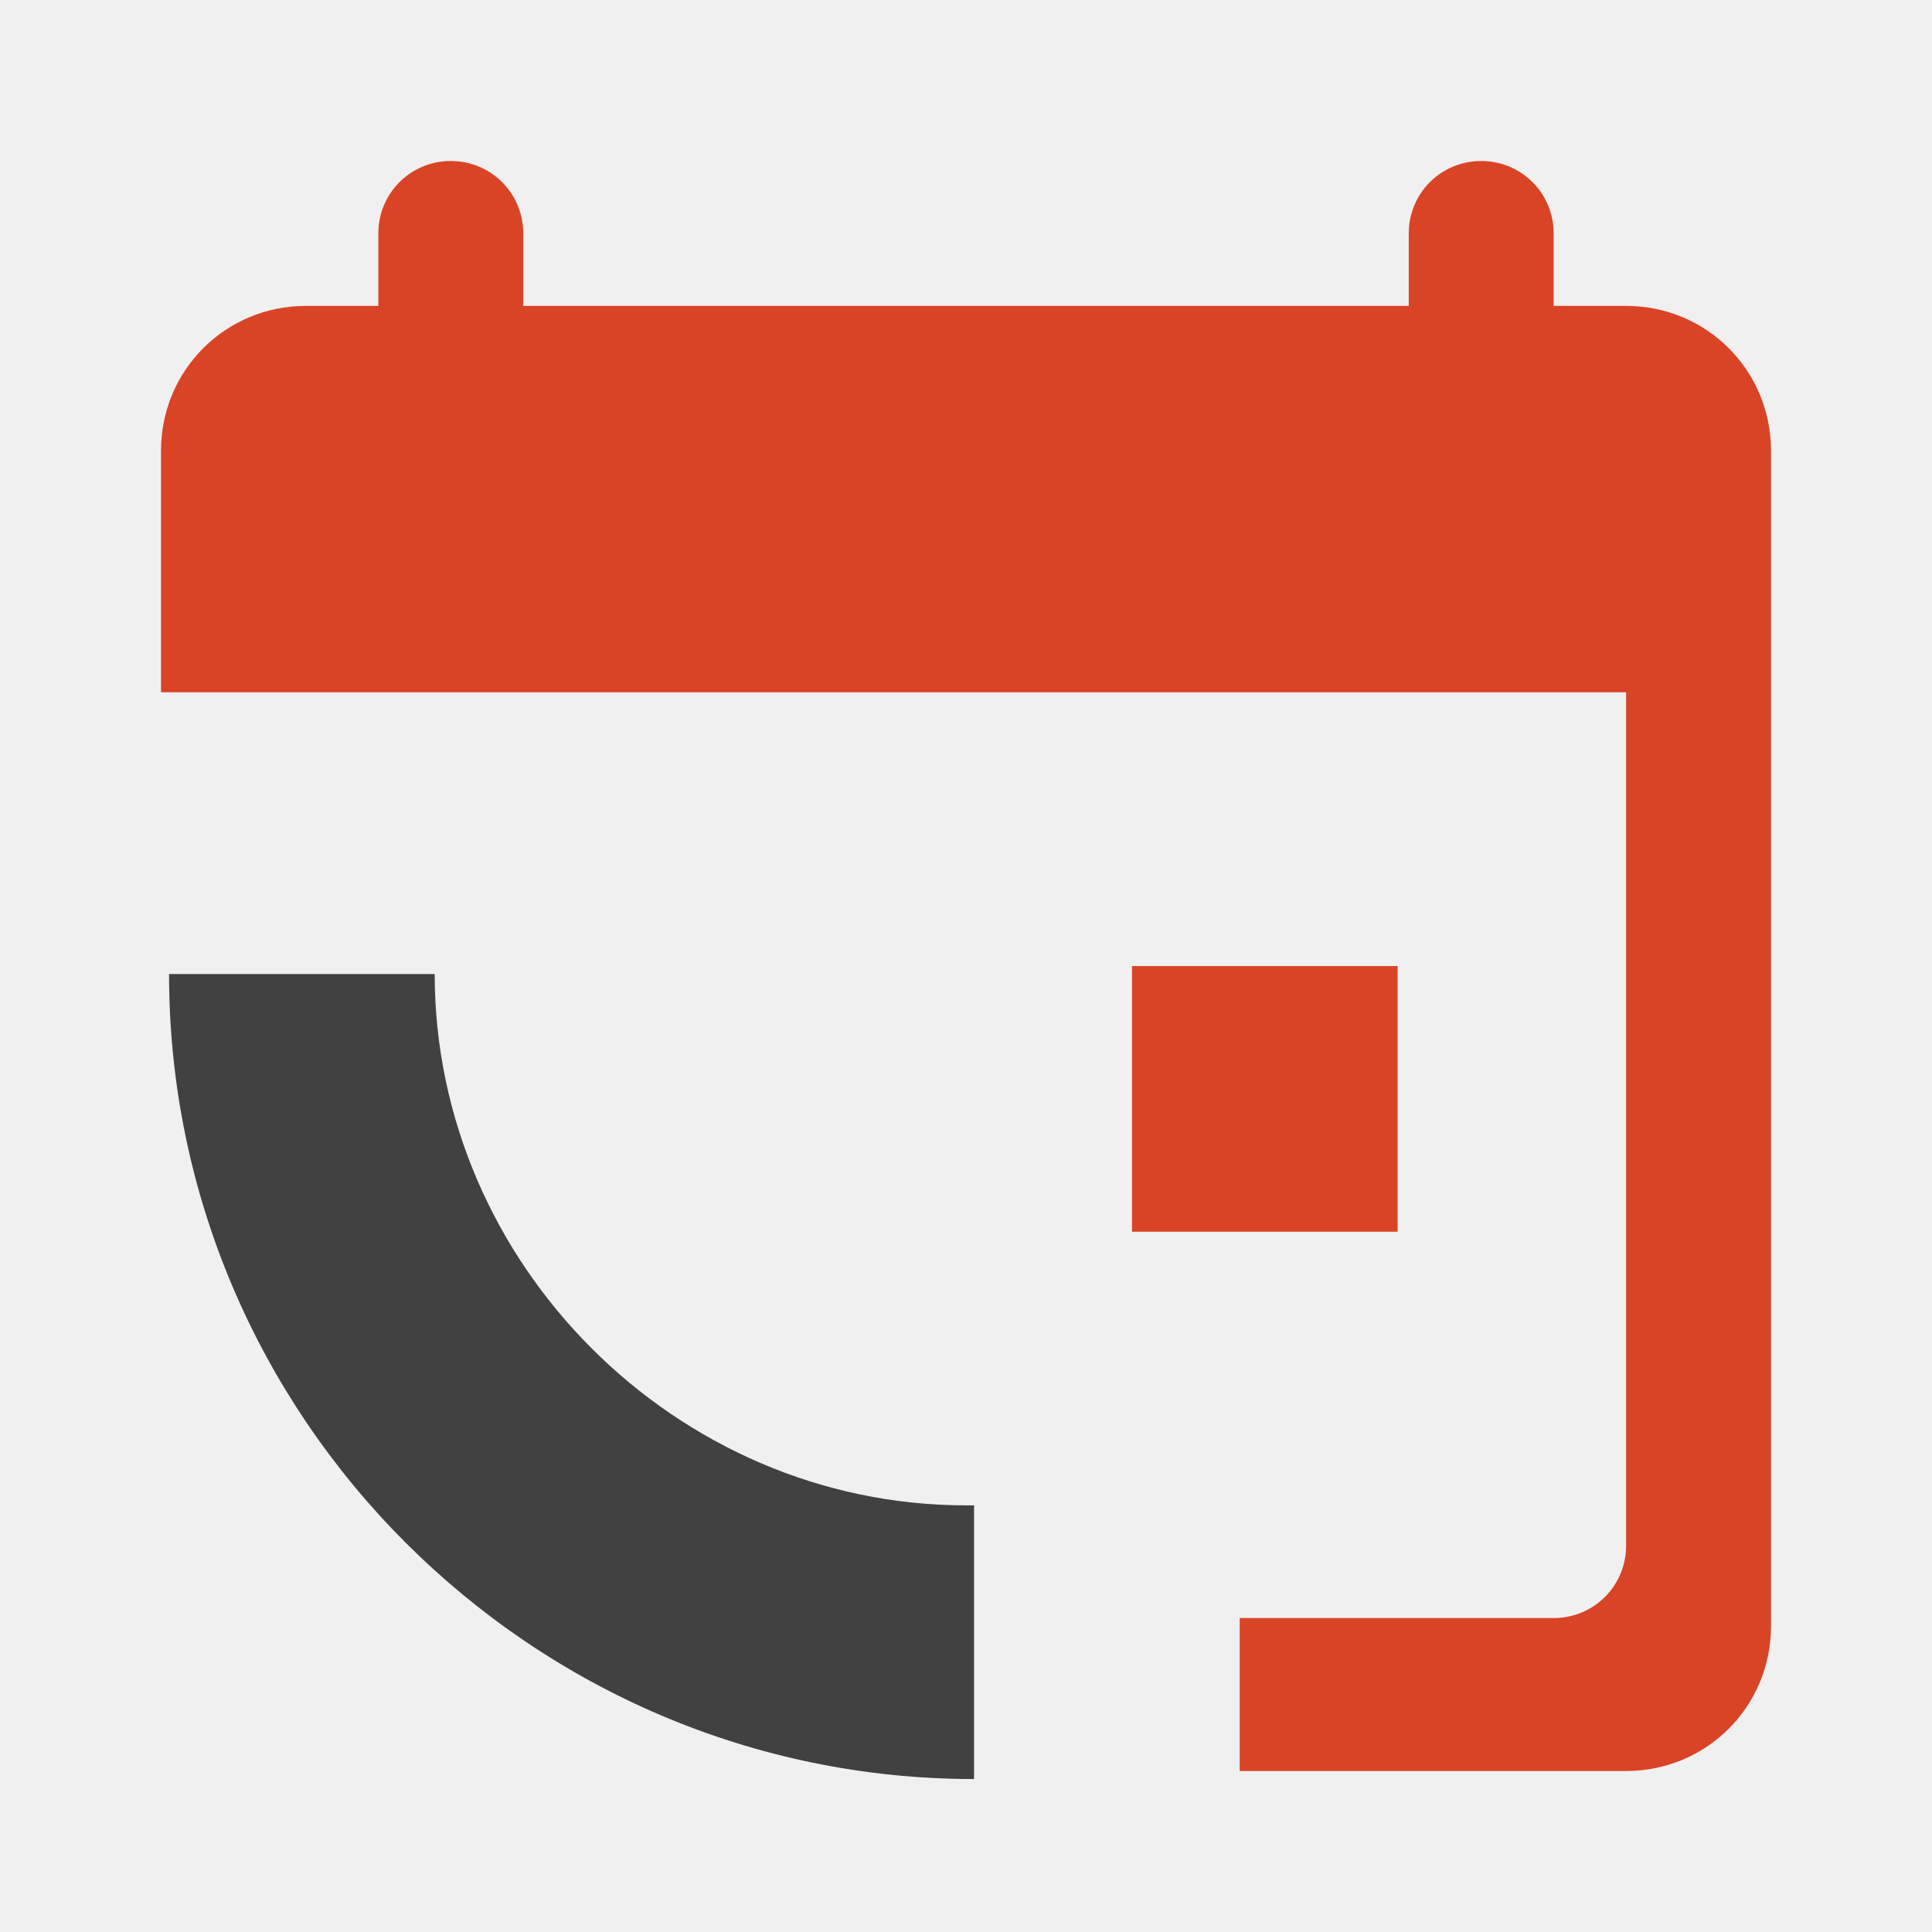
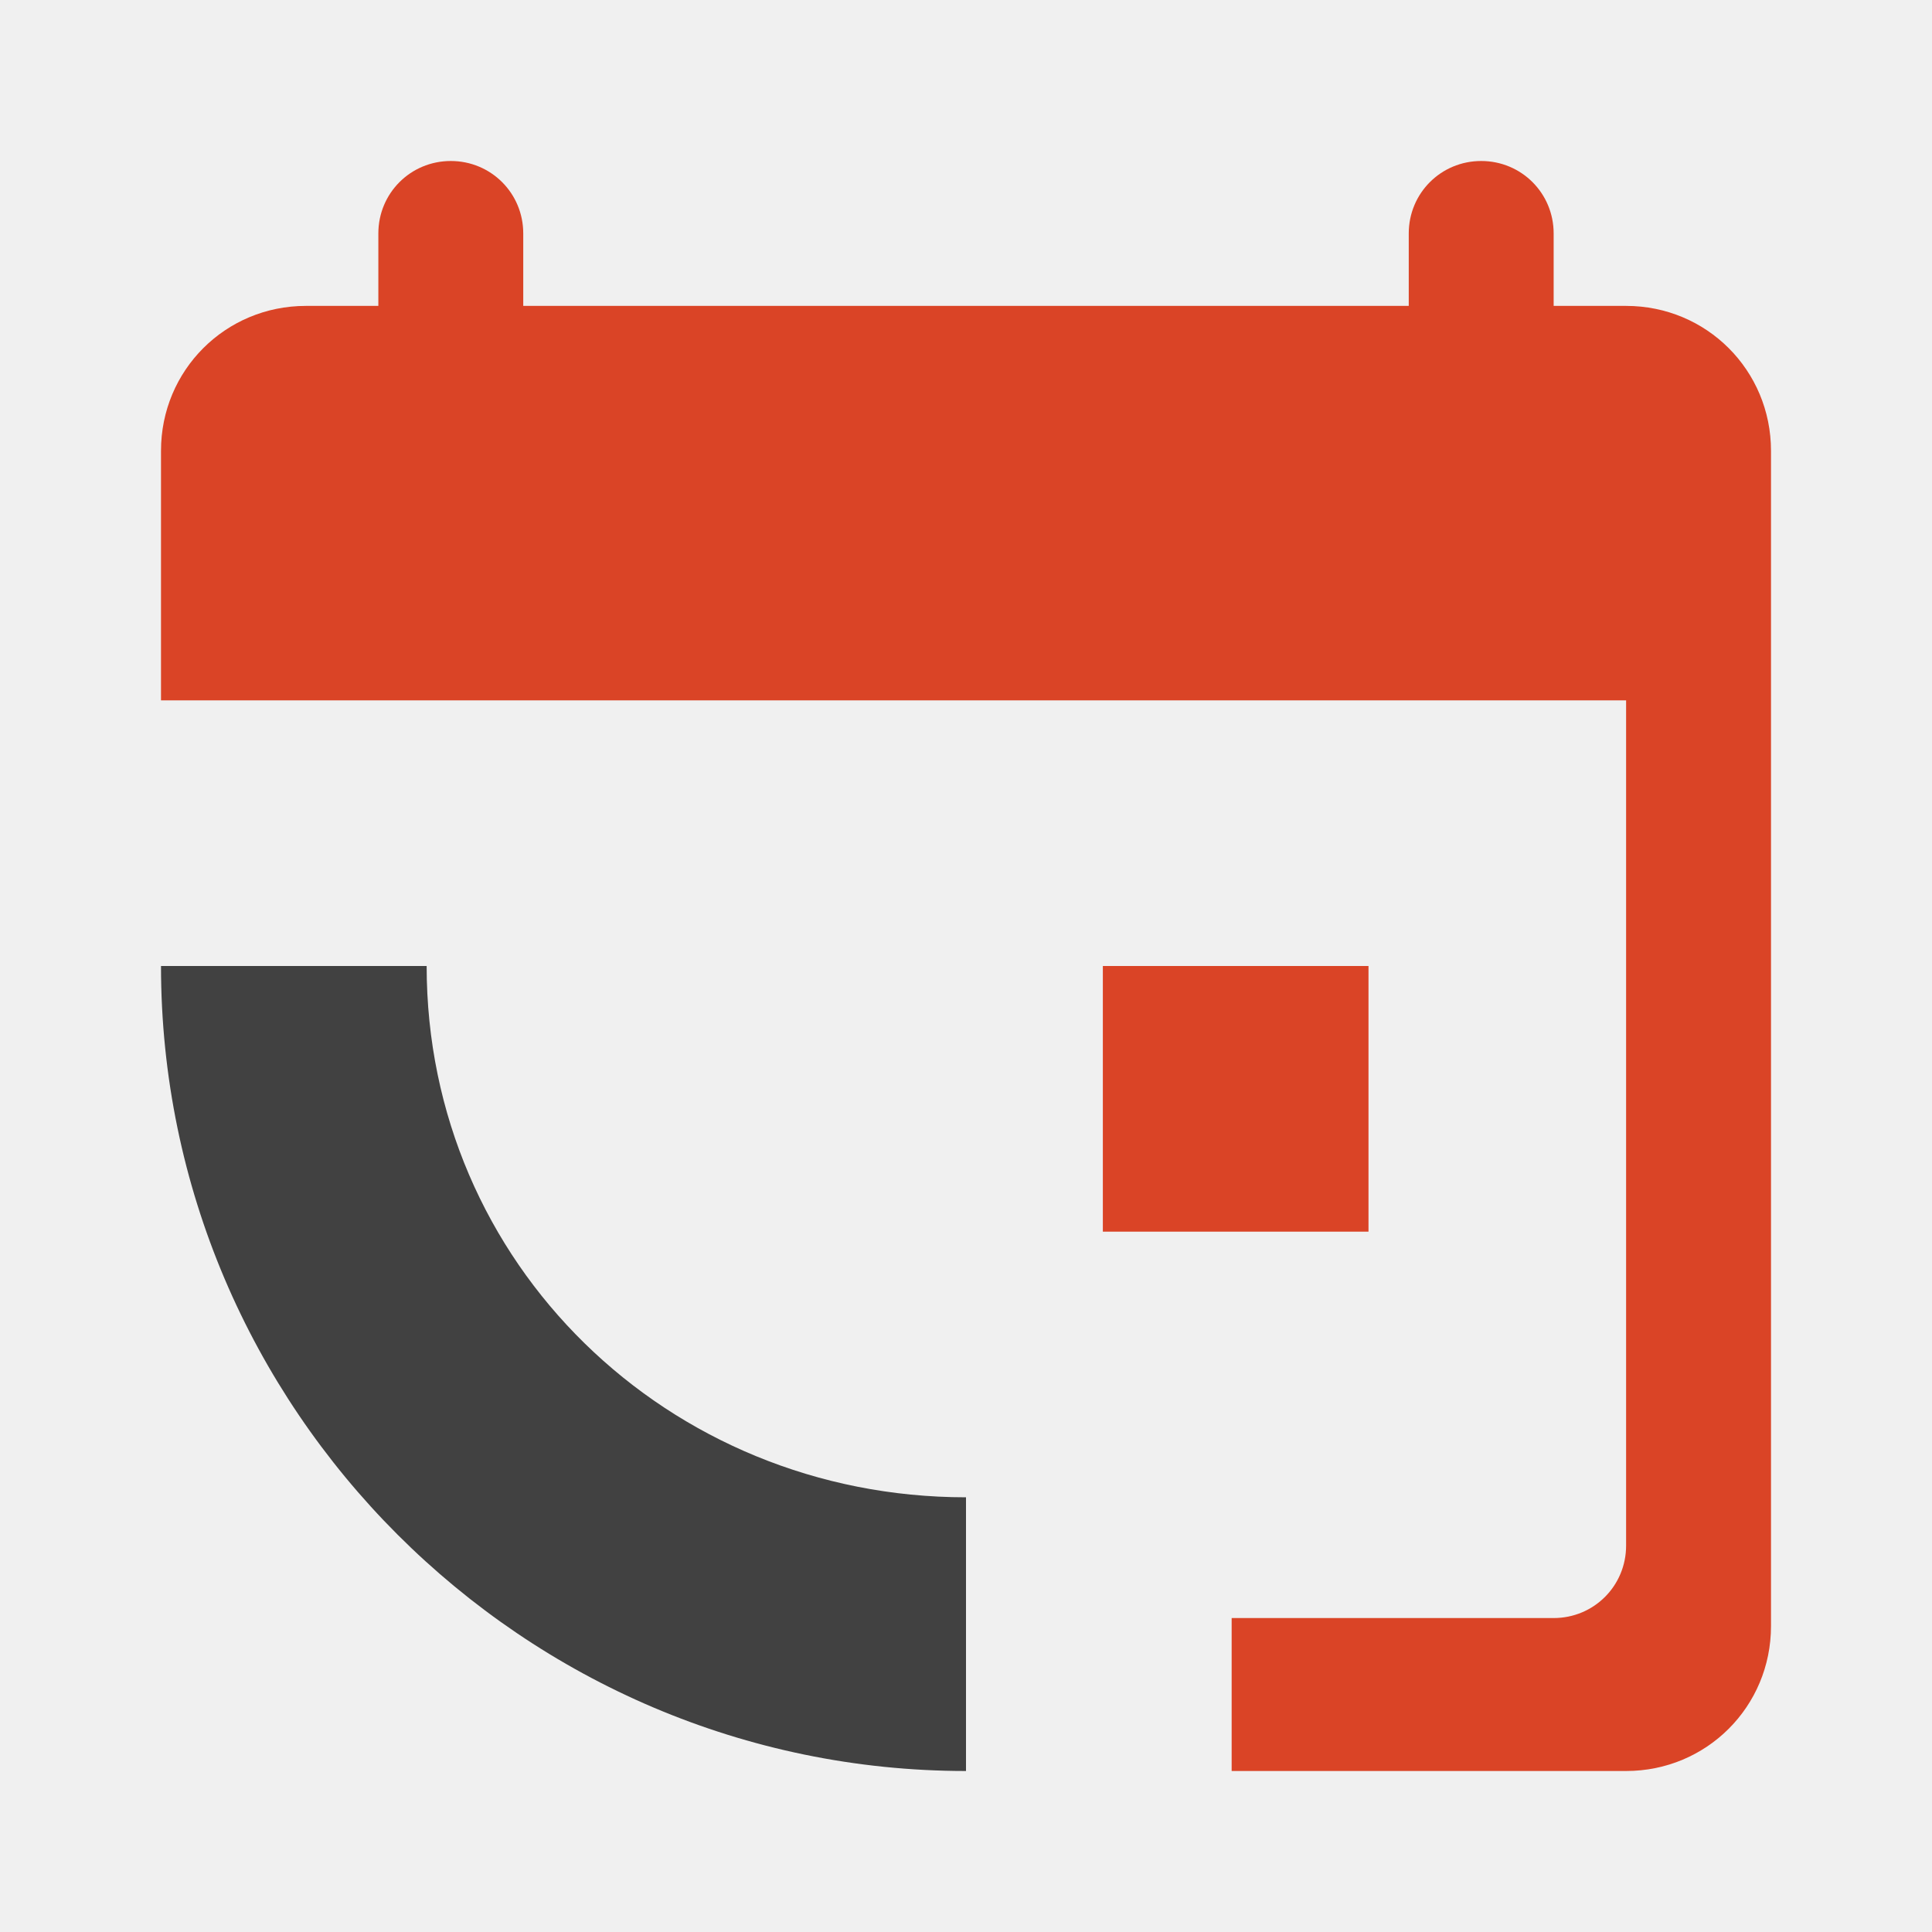
<svg xmlns="http://www.w3.org/2000/svg" version="1.1" id="Layer_1" x="0px" y="0px" viewBox="0 0 24 24" style="enable-background:new 0 0 24 24;" xml:space="preserve">
  <style type="text/css">
	.st0{fill:#414141;}
- 	.st1{fill:#8CC540;}
- 	.st2{fill:#DA4426;}
- 	.st3{fill:#00B2EF;}
+ 	.st1{fill:#FFFFFF;}
+ 	.st2{fill:#8CC540;}
+ 	.st3{fill:#DA4426;}
	.st4{fill:#F7931E;}
- 	.st5{fill:#FFFFFF;}
- 	.st6{fill:#0071BC;}
+ 	.st5{fill:#00B2EF;}
+ 	.st6{fill:#0072BC;}
</style>
+   <rect x="13.7" y="12" class="st3" width="3.3" height="3.3" />
  <g>
-     <path class="st0" d="M12,18.7c-3.6,0-6.6-3-6.6-6.6H2.1c0,5.5,4.5,10,10,10V18.7z" />
-     <path class="st2" d="M20.2,3.8h-0.9V2.9c0-0.5-0.4-0.9-0.9-0.9c-0.5,0-0.9,0.4-0.9,0.9v0.9H6.5V2.9C6.5,2.4,6.1,2,5.6,2   S4.7,2.4,4.7,2.9v0.9H3.8C2.8,3.8,2,4.6,2,5.6v3h18.2v10.6c0,0.5-0.4,0.9-0.9,0.9h-3.9V22h4.8c1,0,1.8-0.8,1.8-1.8V5.6   C22,4.6,21.2,3.8,20.2,3.8z" />
-     <rect x="14" y="12" transform="matrix(-1.836970e-16 1 -1 -1.836970e-16 29.3618 -1.9993)" class="st2" width="3.3" height="3.3" />
+     <path class="st3" d="M20.2,3.8h-0.9V2.9c0-0.5-0.4-0.9-0.9-0.9s-0.9,0.4-0.9,0.9v0.9h-11V2.9C6.5,2.4,6.1,2,5.6,2S4.7,2.4,4.7,2.9   v0.9H3.8C2.8,3.8,2,4.6,2,5.6v3.1h18.2v10.5c0,0.5-0.4,0.9-0.9,0.9h-4V22h4.9c1,0,1.8-0.8,1.8-1.8V5.6C22,4.6,21.2,3.8,20.2,3.8z" />
+     <path class="st0" d="M5.3,12H2c0,5.5,4.5,10,10,10v-3.4C8.3,18.6,5.3,15.7,5.3,12z" />
  </g>
</svg>
